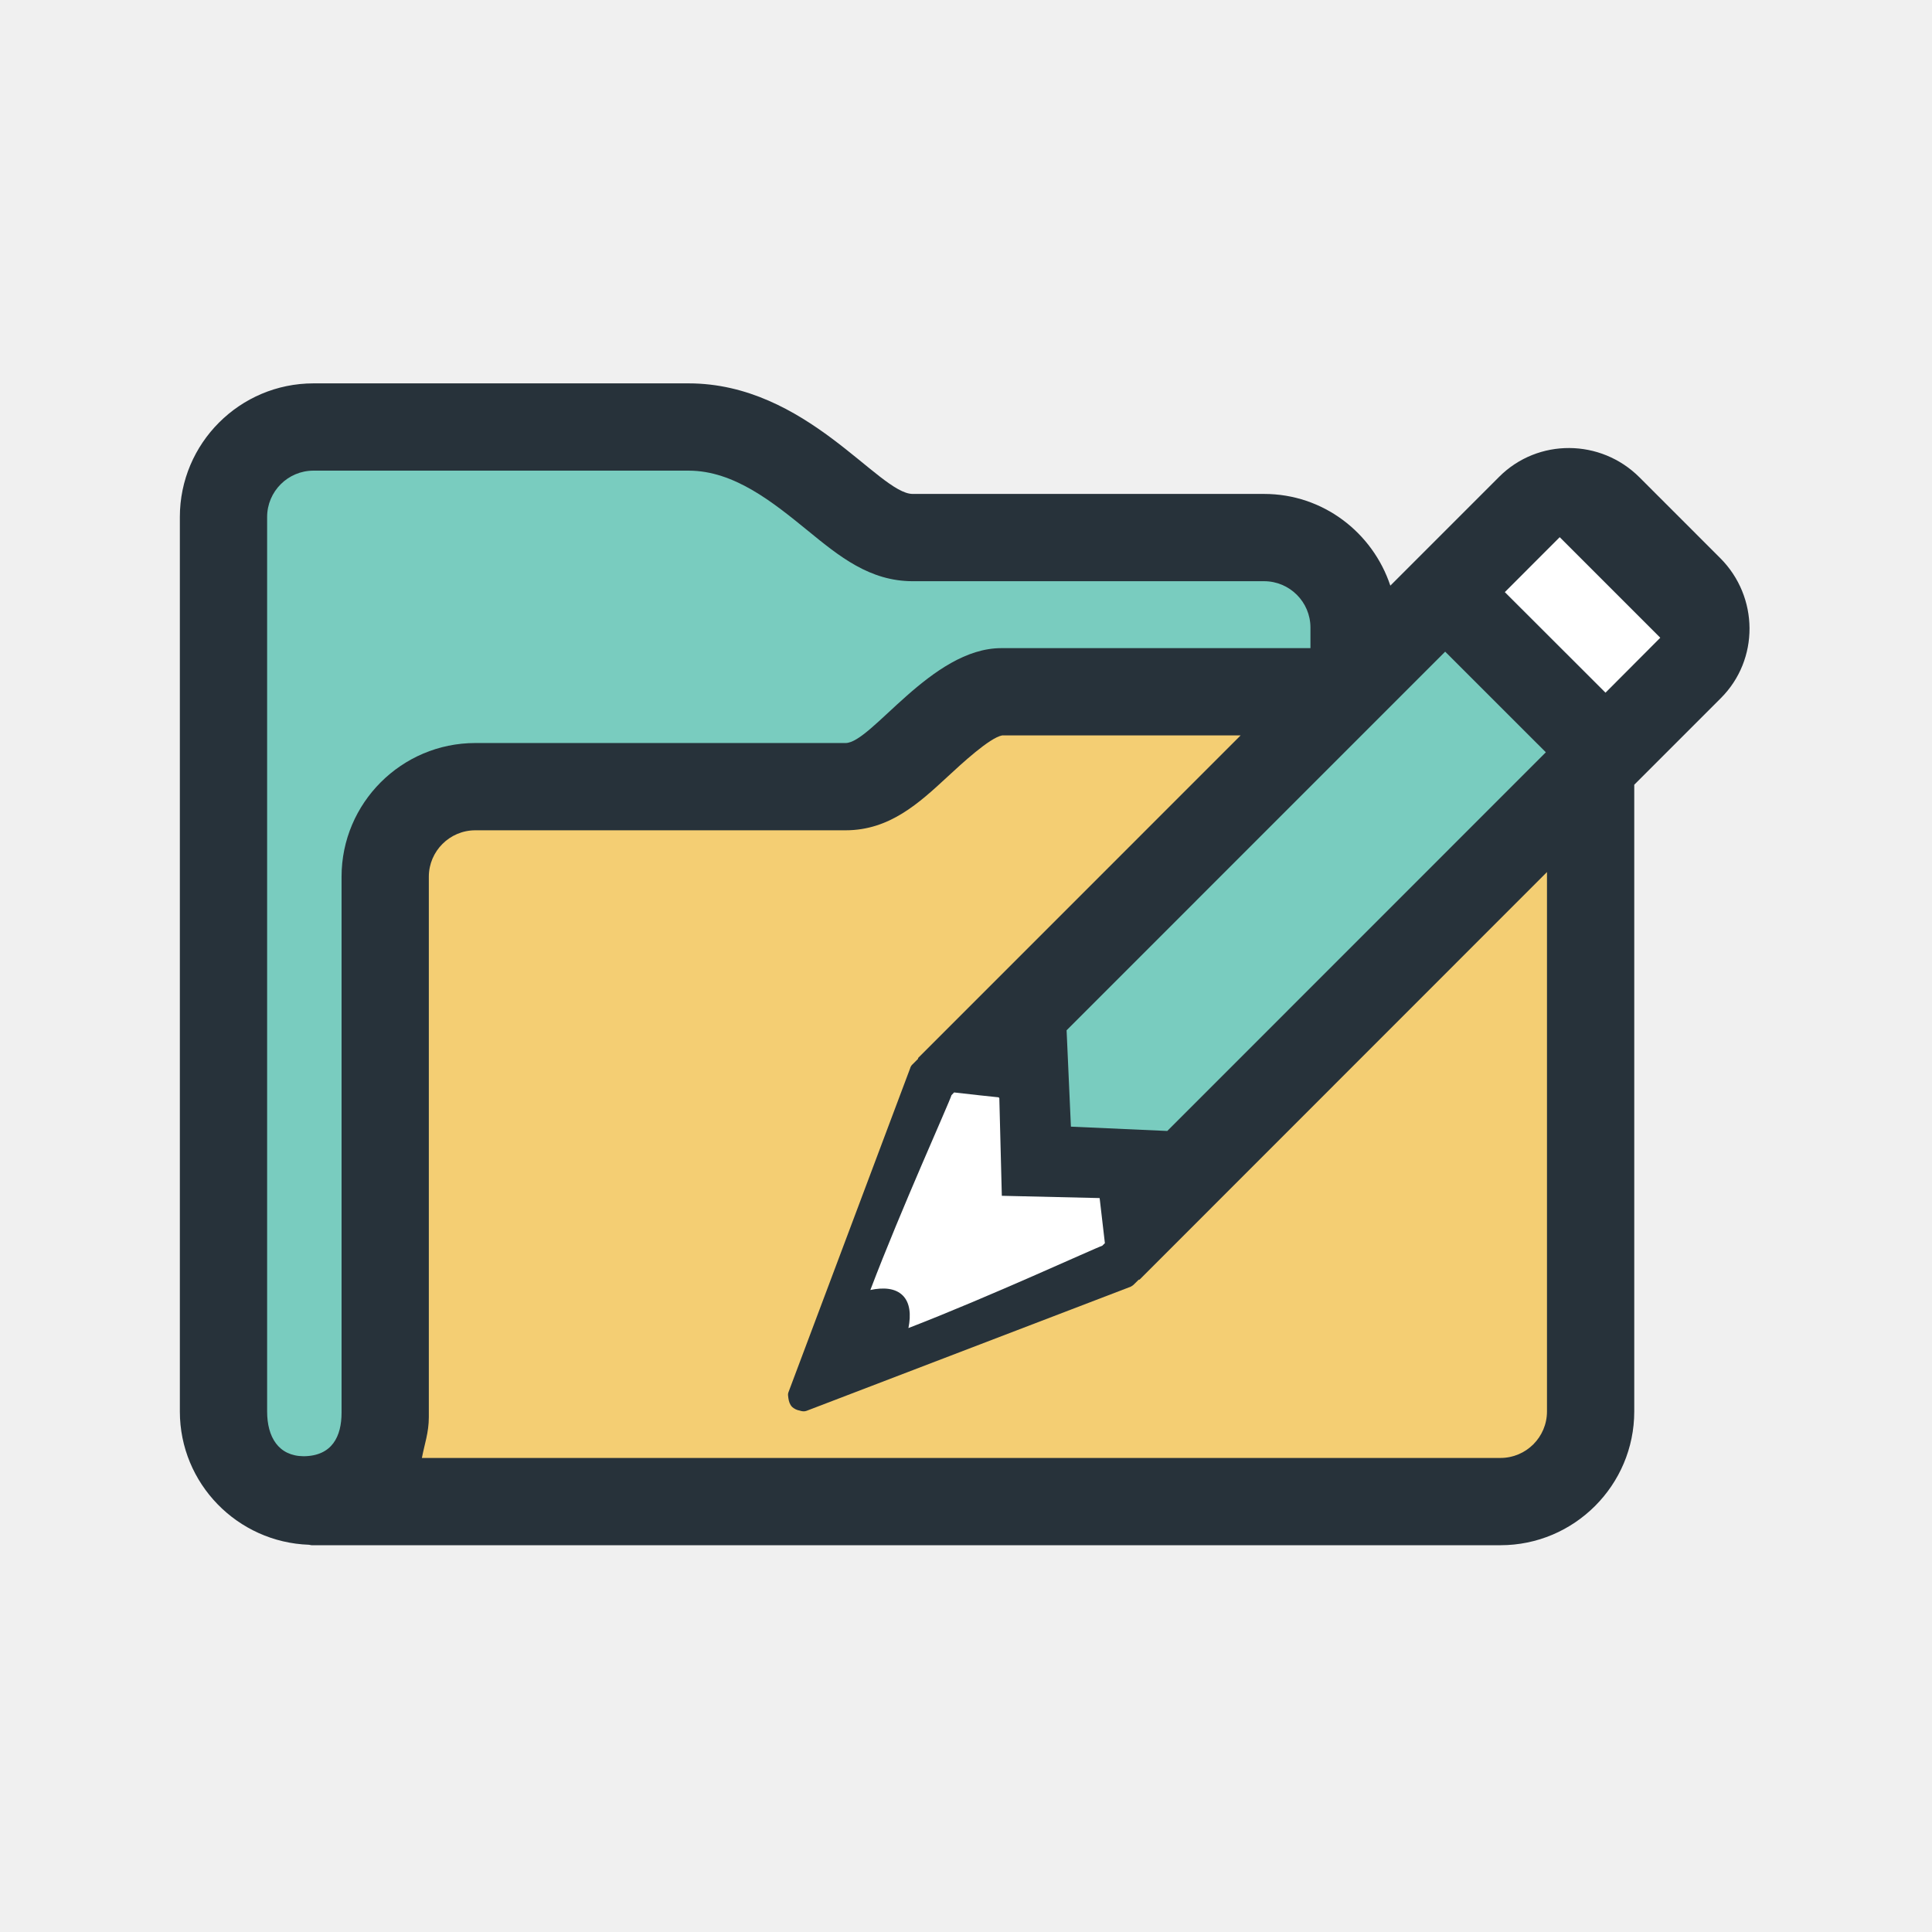
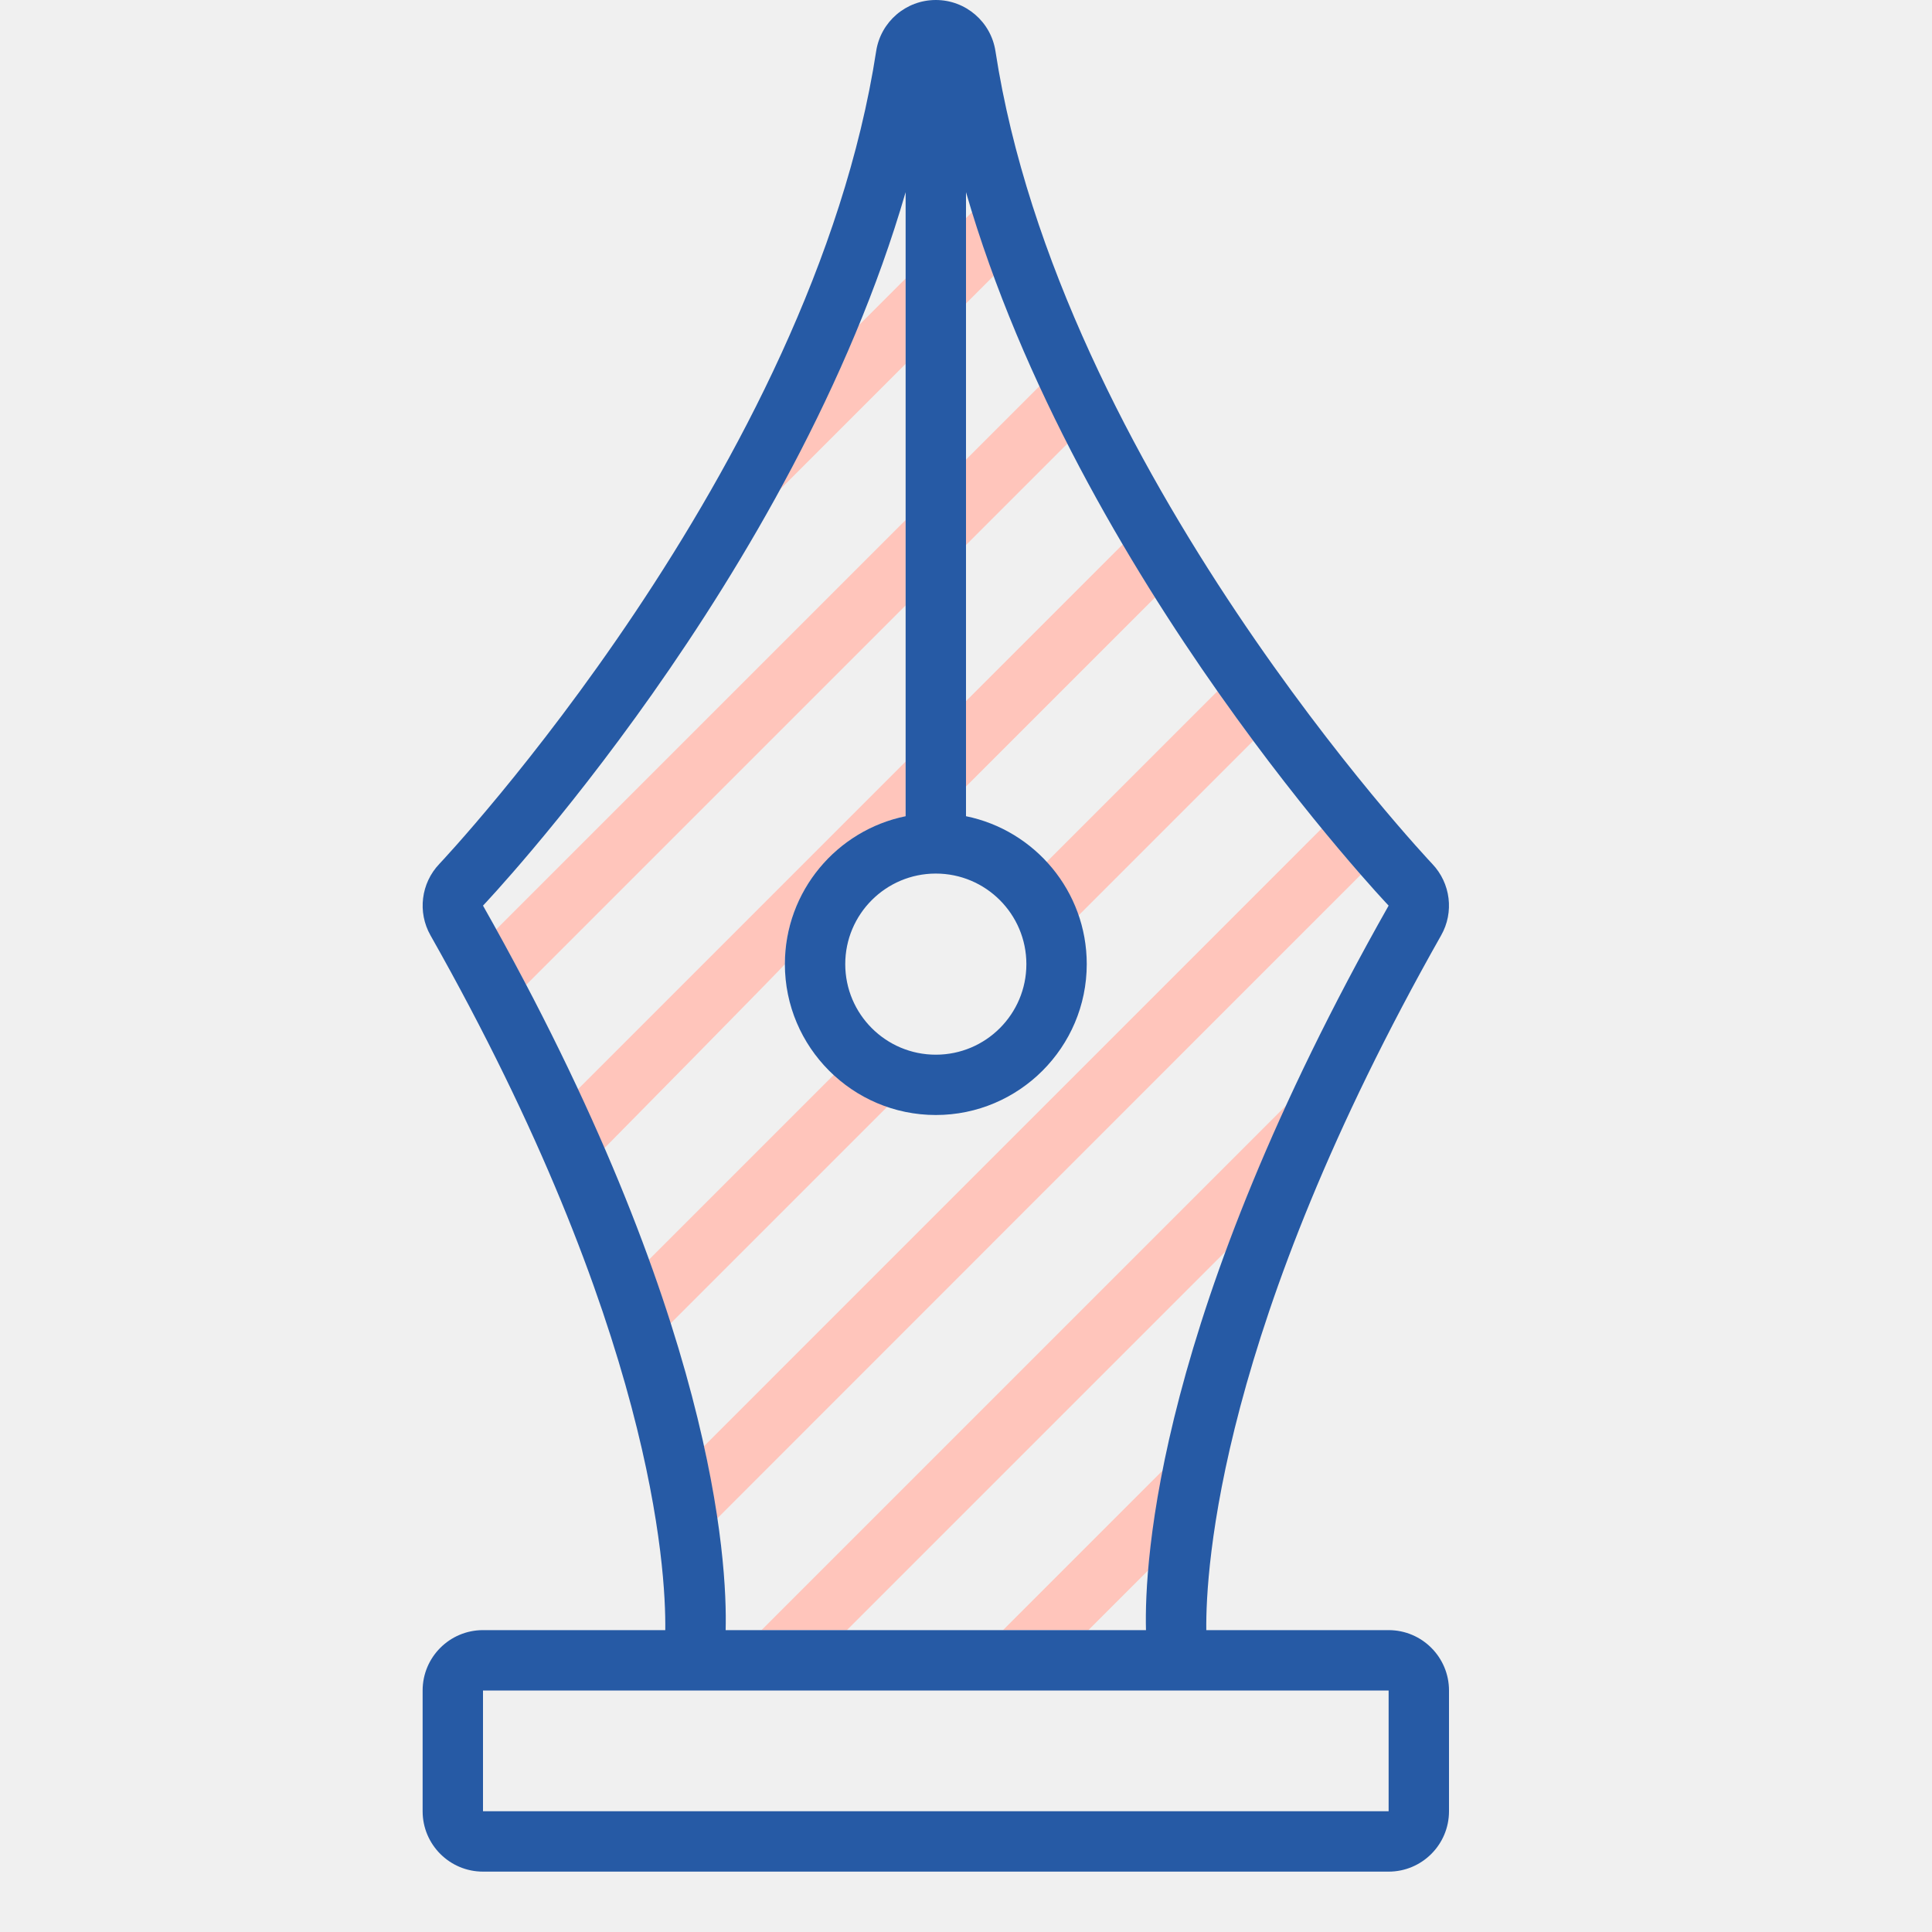
- <svg xmlns="http://www.w3.org/2000/svg" width="800px" height="800px" viewBox="0 0 1024 1024" class="icon" version="1.1">
-   <path d="M911.721 295.766l-42.762-42.765c-20.537-20.537-53.844-20.778-74.323-0.33l-57.727 57.73c-9.369-28.126-35.626-48.605-66.916-48.605h-186.224c-18.071 0-56.283-58.602-118.802-58.602H166.156c-39.031 0-70.829 31.74-70.829 70.829v474.086c0 38.244 30.534 69.324 68.418 70.647 0.484 0 0.903 0.241 1.447 0.241h630.108c39.089 0 70.888-31.799 70.888-70.888V415.922l45.895-45.895c20.416-20.389 20.237-53.665-0.361-74.261z" fill="#27323A" />
-   <path d="M819.33 398.724L618.681 599.435l-51.074-2.287-2.288-51.072 200.649-200.684z" fill="#79CCBF" />
-   <path d="M478.469 686.616c-3.855-3.855-10.118-4.398-17.163-2.892 16.443-43.243 41.917-99.467 43.002-103.26l1.384-1.447c8.915 1.024 18.73 2.109 23.609 2.59l0.363 0.423 1.323 51.766 51.738 1.203 0.12 0.121a2329.964 2329.964 0 0 0 2.77 23.791l-1.446 1.387c-3.553 1.082-59.626 26.982-102.686 43.603 1.443-7.109 0.842-13.43-3.013-17.285z" fill="#FFFFFF" />
-   <path d="M181.032 464.675v284.096c0 12.468-4.94 22.945-20.118 23.066-13.368-0.12-19.332-10.238-19.332-23.729V274.022c0-13.553 11.021-24.573 24.574-24.573H364.967c24.151 0 44.812 16.864 63.061 31.71 16.892 13.825 32.974 26.892 55.74 26.892h186.223c13.553 0 24.574 11.021 24.574 24.574v10.901H530.688c-37.041 0-68.723 50.292-82.513 50.292H251.92c-39.027-0.001-70.888 31.767-70.888 70.856z" fill="#79CCBF" />
-   <path d="M819.931 748.109c0 13.612-11.079 24.633-24.633 24.633H223.615c1.323-7.105 3.673-13.371 3.673-21.619V464.675c0-13.55 11.083-24.602 24.633-24.602h196.255c23.368 0 38.965-14.456 54.143-28.491 7.229-6.685 22.224-20.596 28.851-21.802h126.388L486.539 560.83l0.12 0.299-2.951 2.951a4.266 4.266 0 0 0-1.323 2.171l-64.535 171.799c-0.36 0.903-0.12 1.927 0 2.951 0.241 1.749 0.722 3.374 1.986 4.7 1.085 0.962 2.47 1.686 3.975 1.927 1.206 0.423 2.532 0.601 3.734 0.12l170.959-65.469c0.783-0.179 1.505-0.722 2.168-1.203l2.889-2.831h0.423l215.948-216.04v285.906z" fill="#F4CE73" />
-   <path d="M850.95 367.135l-53.363-53.301 29.092-29.119 53.301 53.301z" fill="#FFFFFF" />
+ <svg xmlns="http://www.w3.org/2000/svg" version="1.1" id="Uploaded to svgrepo.com" width="800px" height="800px" viewBox="0 0 32 32" xml:space="preserve">
+   <style type="text/css">
+ 	.hatch_een{fill:#265AA5;}
+ 	.hatch_twee{fill:#FFC5BB;}
+ </style>
+   <g>
+     <path class="hatch_twee" d="M21.892,13.721c0.251,0.305,0.473,0.567,0.647,0.767L11.868,25.162   c-0.053-0.354-0.111-0.769-0.208-1.208L21.892,13.721z M20.165,11.448l-2.833,2.833c0.233,0.253,0.417,0.551,0.531,0.883   l2.895-2.895C20.566,12.011,20.367,11.736,20.165,11.448z M16.613,27h1.414l1.003-1.003c0.037-0.441,0.126-0.983,0.227-1.641   L16.613,27z M16,11.613v1.414l3.132-3.132c-0.179-0.284-0.357-0.578-0.534-0.88L16,11.613z M12.613,27h1.414l6.276-6.276   c0.274-0.744,0.605-1.55,1.002-2.416L12.613,27z M13,15.969c0-1.207,0.86-2.217,2-2.449v-0.906l-5.43,5.43   c0.156,0.334,0.302,0.658,0.439,0.975C10.01,19.018,13,15.987,13,15.969z M15,10.027V8.613l-6.783,6.783   c0.171,0.309,0.342,0.618,0.498,0.916L15,10.027z M14.701,18.326c-0.334-0.114-0.635-0.291-0.889-0.525l-3.065,3.065   c0.133,0.367,0.252,0.718,0.359,1.055L14.701,18.326z M16,7.613v1.414l1.683-1.683c-0.159-0.312-0.314-0.628-0.463-0.951L16,7.613z    M16,3.613v1.414l0.46-0.46c-0.128-0.349-0.245-0.702-0.355-1.059L16,3.613z M15,6.027V4.613l-0.781,0.781   c-0.391,0.951-0.838,1.861-1.308,2.722L15,6.027z" />
+     <path class="hatch_een" d="M23,27h-3.02c-0.011-1.02,0.215-5.014,3.89-11.508c0.217-0.383,0.157-0.863-0.146-1.182   c-0.062-0.065-6.173-6.555-7.236-13.462C16.413,0.36,15.994,0,15.5,0s-0.913,0.36-0.988,0.848   C13.449,7.755,7.337,14.246,7.276,14.31c-0.303,0.319-0.363,0.799-0.146,1.182c3.678,6.5,3.902,10.488,3.889,11.508H8   c-0.552,0-1,0.448-1,1v2c0,0.552,0.448,1,1,1h15c0.552,0,1-0.448,1-1v-2C24,27.448,23.552,27,23,27z M15.5,14.469   c0.828,0,1.5,0.672,1.5,1.5s-0.672,1.5-1.5,1.5s-1.5-0.672-1.5-1.5S14.672,14.469,15.5,14.469z M8,15c0,0,5.143-5.41,7-11.817   v10.336c-1.14,0.232-2,1.242-2,2.449c0,1.378,1.122,2.5,2.5,2.5s2.5-1.122,2.5-2.5c0-1.207-0.86-2.217-2-2.449V3.183   C17.857,9.59,23,15,23,15c-3.838,6.782-4.048,10.869-4.019,12h-6.962C12.048,25.869,11.838,21.782,8,15z M23,30H8v-2h15V30z" />
+   </g>
</svg>
